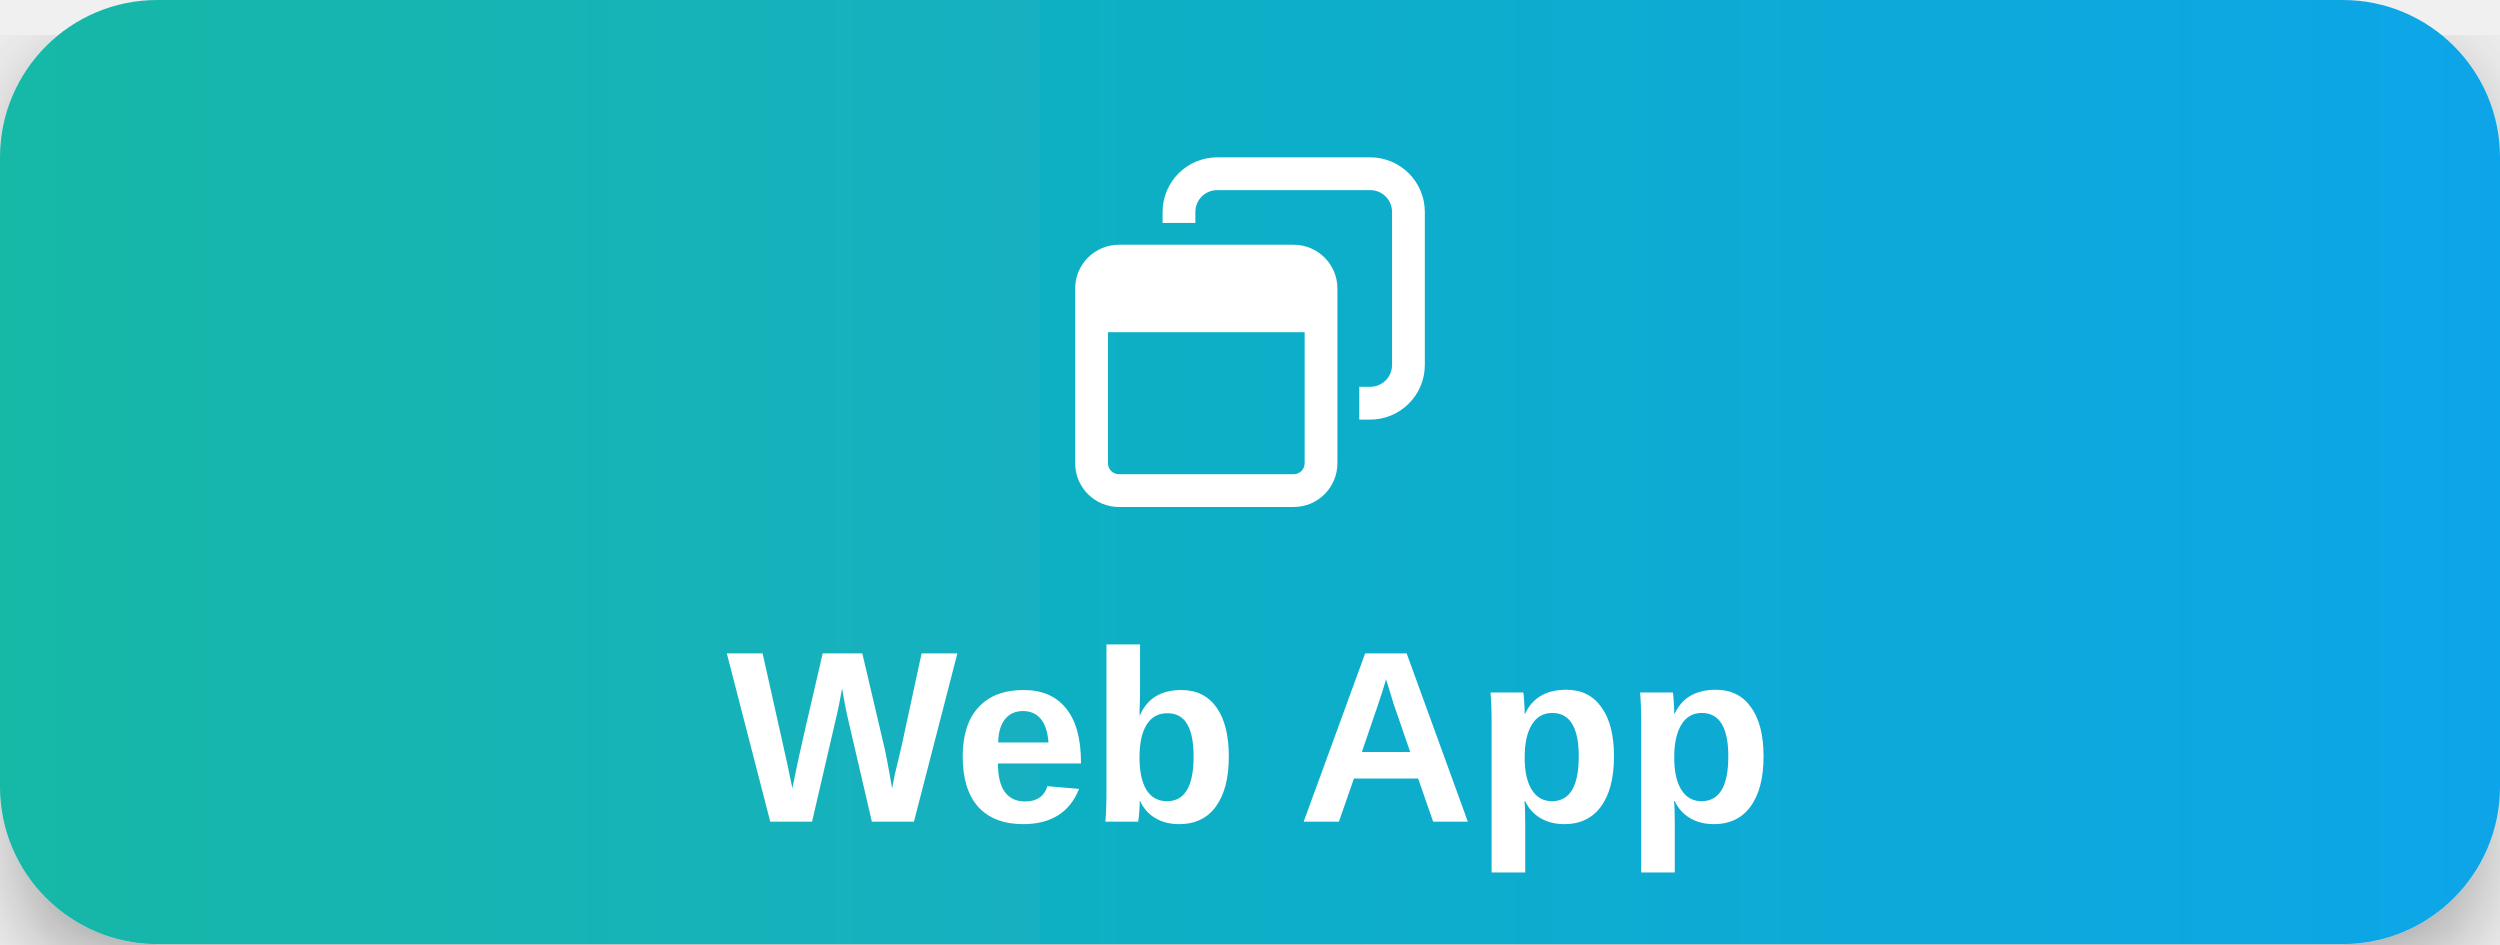
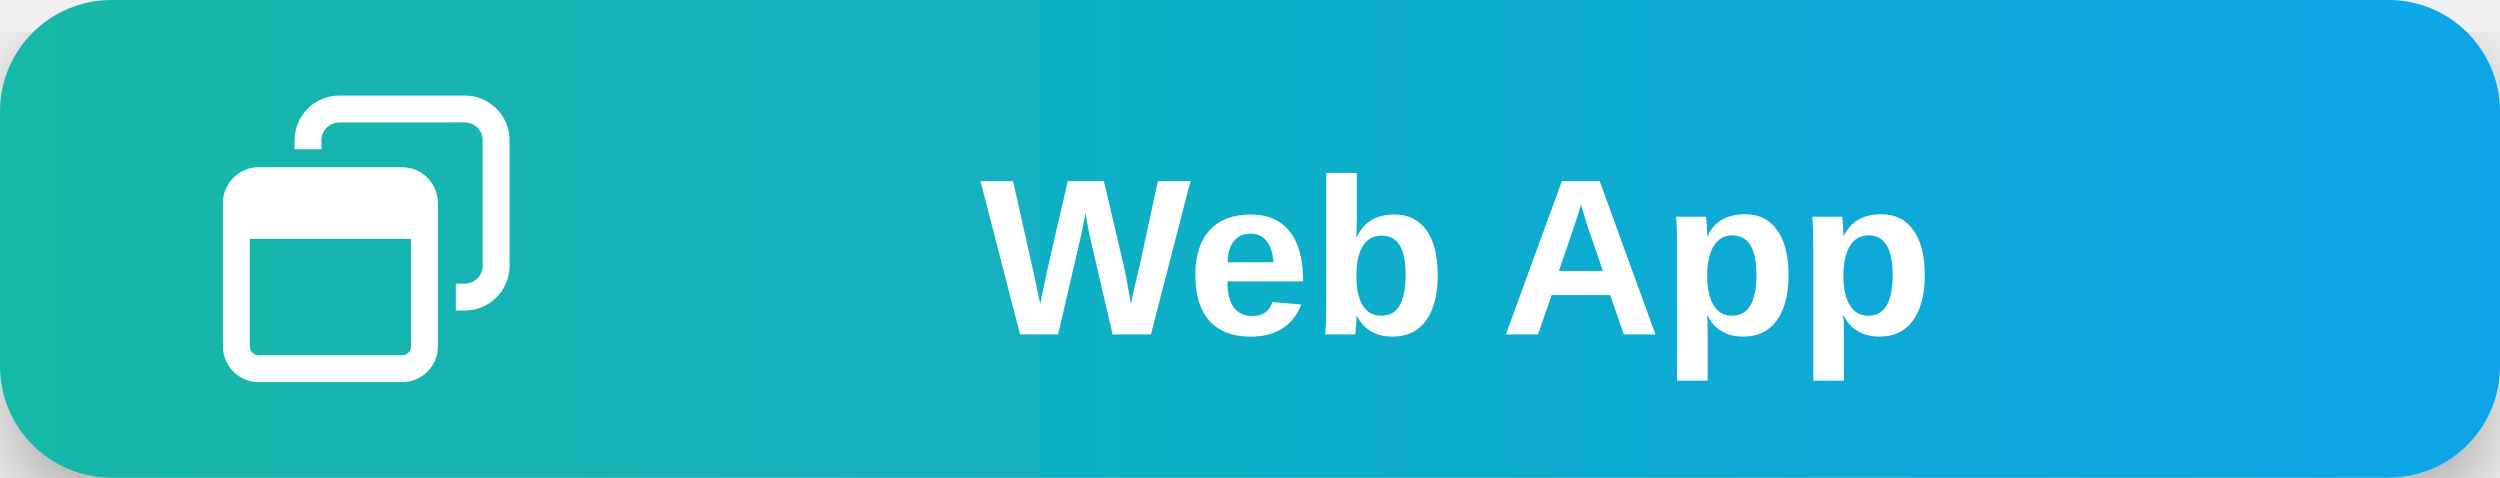
- <svg xmlns="http://www.w3.org/2000/svg" width="143" height="54" role="img" aria-label="Web App">
+ <svg xmlns="http://www.w3.org/2000/svg" width="157" height="30" role="img" aria-label="Web App">
  <defs>
    <linearGradient id="g" x1="0" y1="0" x2="1" y2="0">
      <stop offset="0" stop-color="#14b8a6" />
      <stop offset="1" stop-color="#0ea5e9" />
    </linearGradient>
    <filter id="sh" x="-20%" y="-20%" width="140%" height="140%">
      <feDropShadow dx="0" dy="2" stdDeviation="3" flood-color="#000000" flood-opacity="0.35" />
    </filter>
  </defs>
-   <rect width="143" height="54" rx="9" fill="url(#g)" filter="url(#sh)" />
-   <svg x="61.5" y="9" width="20" height="20" viewBox="0 0 512 512" aria-hidden="true">
+   <rect width="157" height="30" rx="7" fill="url(#g)" filter="url(#sh)" />
+   <svg x="14" y="6" width="18" height="18" viewBox="0 0 512 512" aria-hidden="true">
    <path d="M432 48H208c-17.7 0-32 14.3-32 32V96H128V80c0-44.2 35.8-80 80-80H432c44.2 0 80 35.8 80 80V304c0 44.2-35.8 80-80 80H416V336h16c17.7 0 32-14.3 32-32V80c0-17.7-14.3-32-32-32zM48 448c0 8.8 7.2 16 16 16H320c8.8 0 16-7.2 16-16V256H48V448zM64 128H320c35.3 0 64 28.7 64 64V448c0 35.3-28.7 64-64 64H64c-35.3 0-64-28.7-64-64V192c0-35.3 28.7-64 64-64z" fill="#ffffff" />
  </svg>
-   <text x="71.5" y="47" text-anchor="middle" font-family="Verdana, Arial, sans-serif" font-size="14" font-weight="700" fill="#ffffff">Web App</text>
+   <text x="91.5" y="21" text-anchor="middle" font-family="Verdana, Arial, sans-serif" font-size="14" font-weight="700" fill="#ffffff">Web App</text>
</svg>
